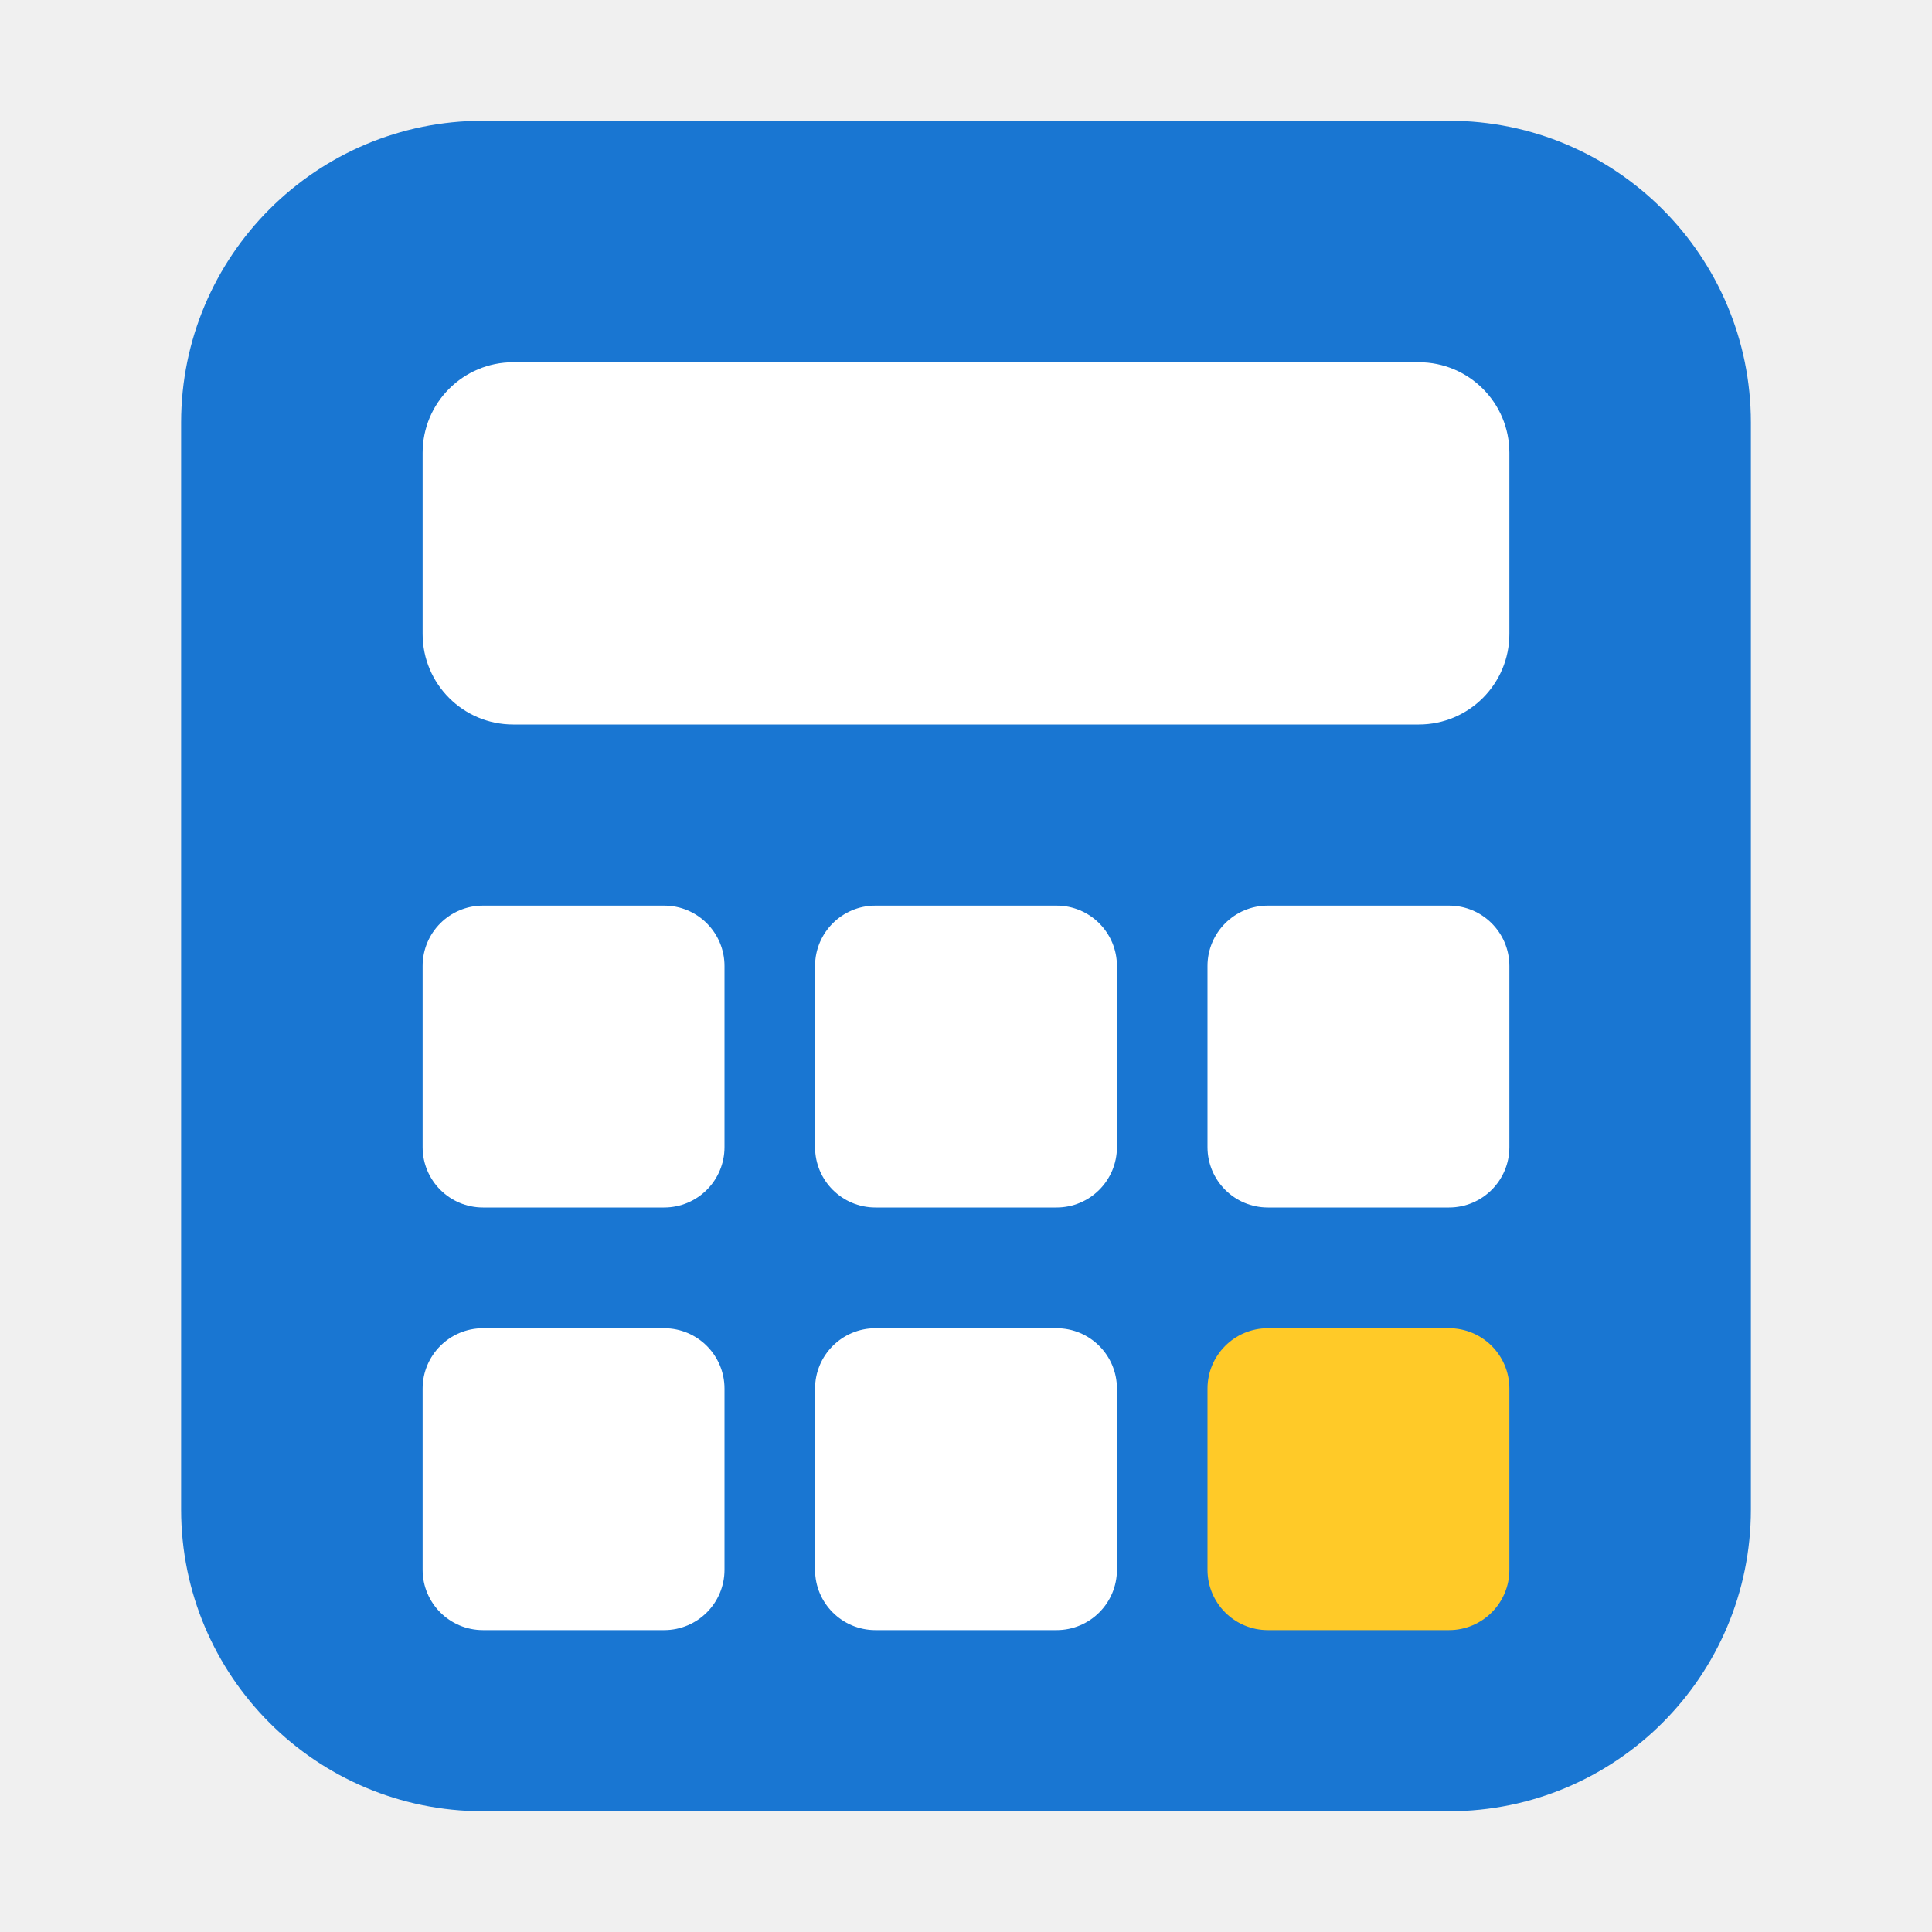
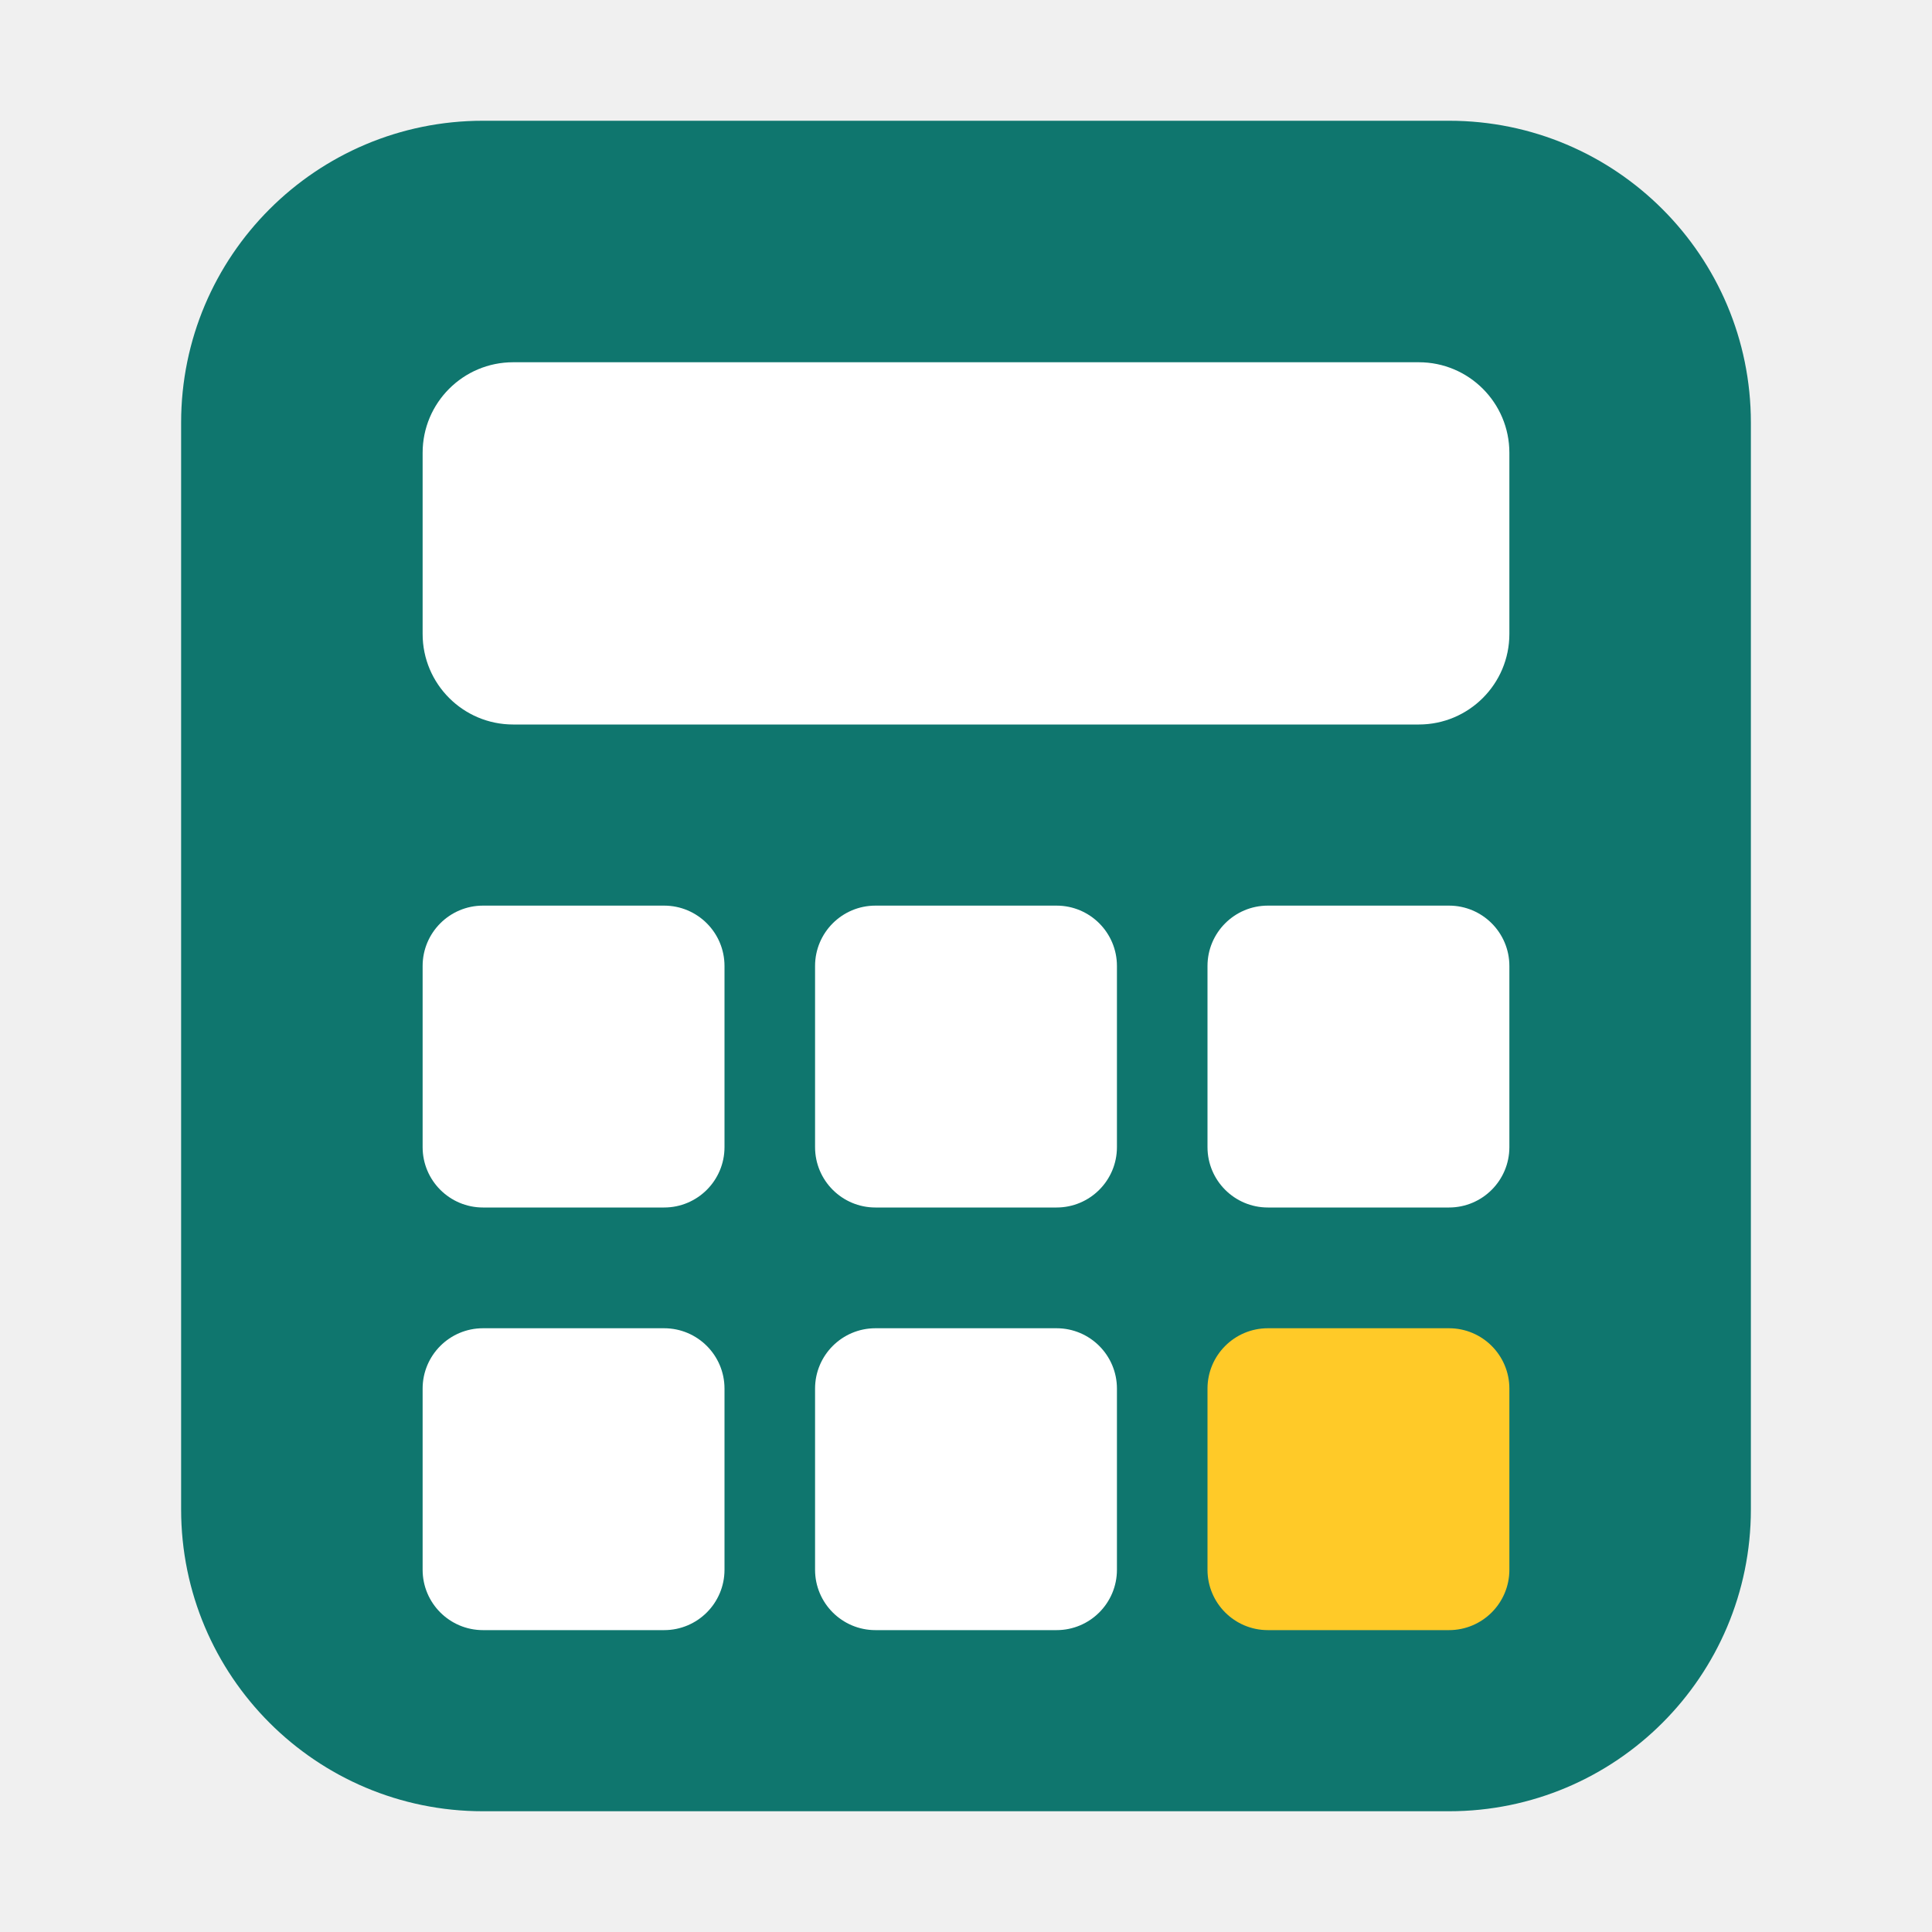
<svg xmlns="http://www.w3.org/2000/svg" viewBox="0 0 64 64">
-   <rect x="6" y="4" width="52" height="56" rx="10" fill="#1976d2" />
+   <rect x="6" y="4" width="52" height="56" rx="10" fill="#0F766E" />
  <rect x="14" y="12" width="36" height="12" rx="3" fill="#ffffff" />
  <g fill="#ffffff">
    <rect x="14" y="30" width="10" height="10" rx="2" />
    <rect x="27" y="30" width="10" height="10" rx="2" />
    <rect x="40" y="30" width="10" height="10" rx="2" />
    <rect x="14" y="44" width="10" height="10" rx="2" />
    <rect x="27" y="44" width="10" height="10" rx="2" />
    <rect x="40" y="44" width="10" height="10" rx="2" fill="#ffca28" />
  </g>
</svg>
